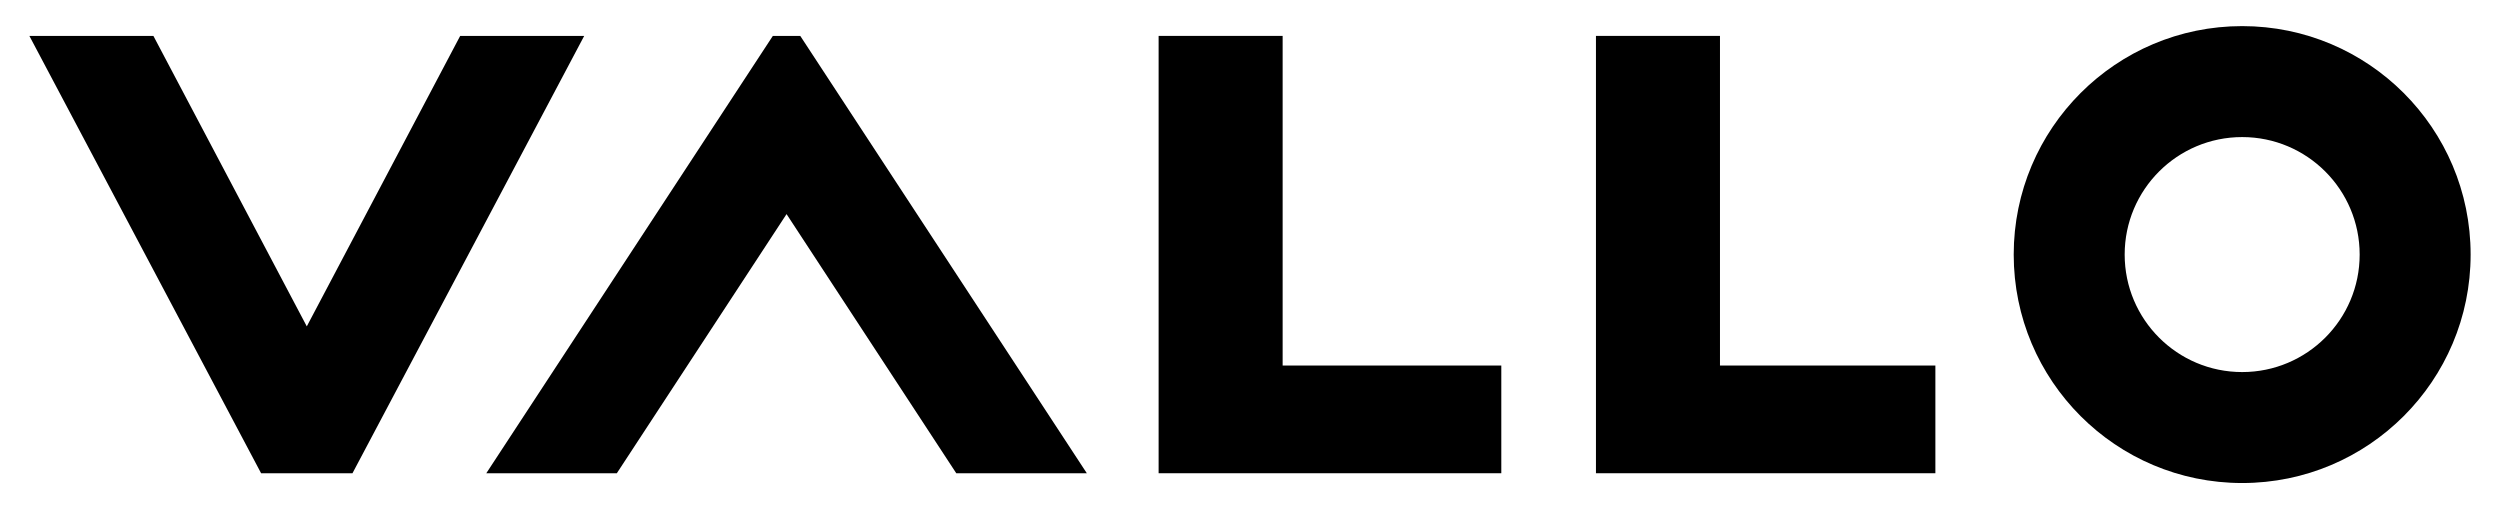
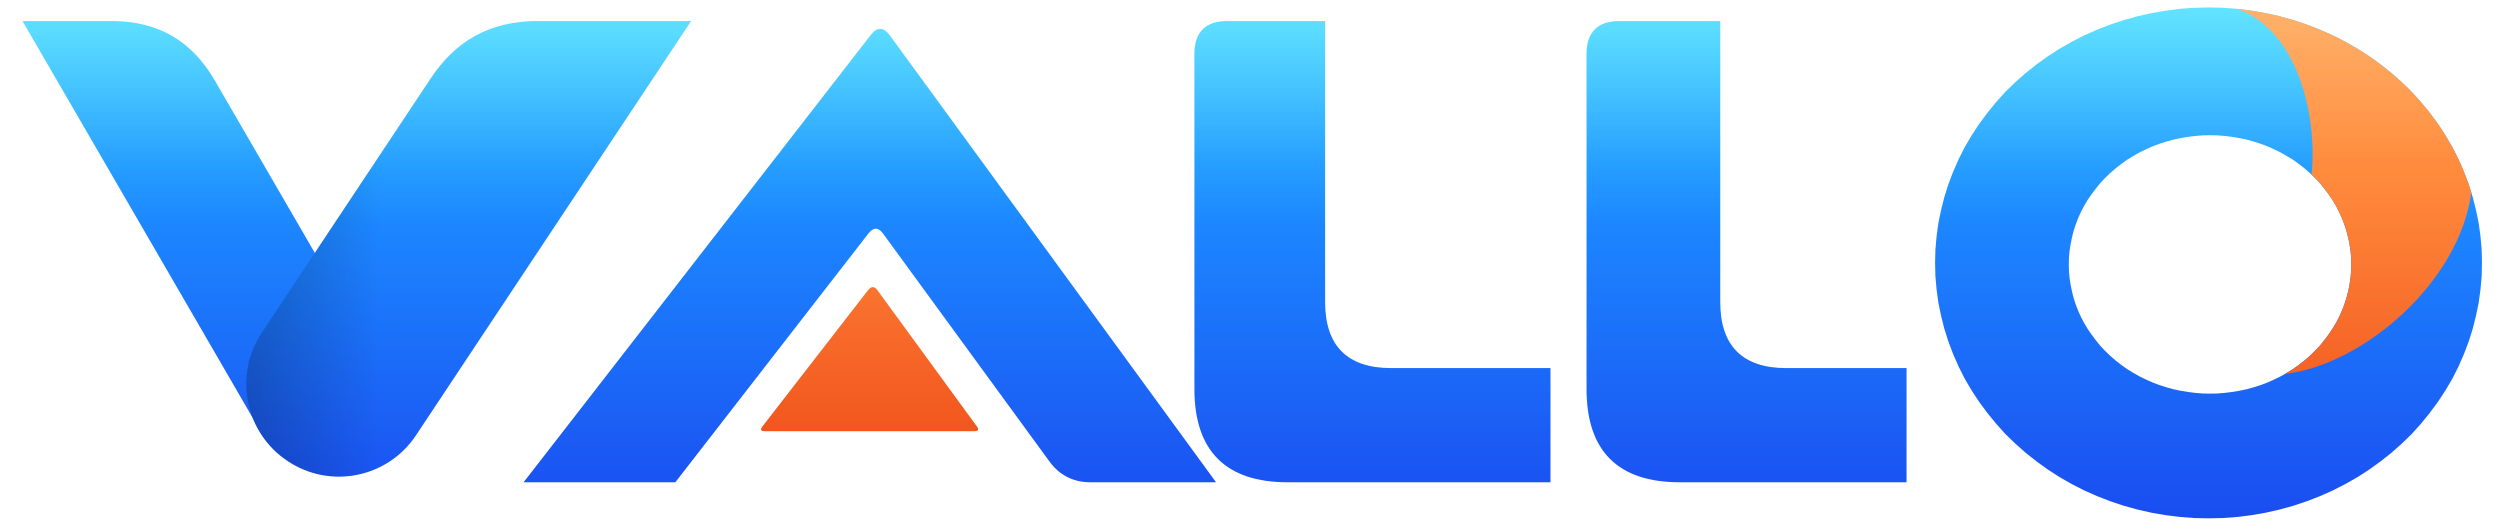
- <svg xmlns="http://www.w3.org/2000/svg" viewBox="12 10 766 158" fill="currentColor" role="img" aria-label="Vallo">
-   <path d="M21 21H59L106 110 153 21H191L120 155H92Z" />
-   <path d="M248.8 21H257.2L345 155H305L253 75.6 201 155H161Z" />
-   <path d="M367 21H405V122H472V155H367Z" />
-   <path d="M501 21H539V122H605V155H501Z" />
-   <path fill-rule="evenodd" d="M699 18a70 70 0 1 1 0 140a70 70 0 1 1 0-140Zm0 34a36 36 0 1 0 0 72a36 36 0 1 0 0-72Z" />
+ <svg xmlns="http://www.w3.org/2000/svg" viewBox="170 232 1664 352" role="img" aria-label="Vallo">
+   <defs>
+     <linearGradient id="vwn-blue" x1="0" y1="240" x2="0" y2="578" gradientUnits="userSpaceOnUse">
+       <stop offset="0" stop-color="#3FDCFF" />
+       <stop offset="0.42" stop-color="#1C86FF" />
+       <stop offset="1" stop-color="#1A4CF0" />
+     </linearGradient>
+     <linearGradient id="vwn-orange" x1="0" y1="236" x2="0" y2="520" gradientUnits="userSpaceOnUse">
+       <stop offset="0" stop-color="#FFA04A" />
+       <stop offset="0.4" stop-color="#FF8A3C" />
+       <stop offset="1" stop-color="#F2561E" />
+     </linearGradient>
+     <linearGradient id="vwn-sheen" x1="0" y1="240" x2="0" y2="578" gradientUnits="userSpaceOnUse">
+       <stop offset="0" stop-color="#FFFFFF" stop-opacity="0.176" />
+       <stop offset="0.3" stop-color="#FFFFFF" stop-opacity="0" />
+     </linearGradient>
+     <linearGradient id="vwn-fold" x1="0" y1="0" x2="1" y2="0">
+       <stop offset="0" stop-color="#000000" stop-opacity="0.22" />
+       <stop offset="0.3" stop-color="#000000" stop-opacity="0" />
+     </linearGradient>
+   </defs>
+   <path d="M185 246L244 246C276.2 246 298.1 259.9 313.1 285.8L421.3 472.3C433.9 494 426.5 521.8 404.8 534.4C383.1 547 355.3 539.6 342.7 517.9Z" fill="url(#vwn-blue)" />
+   <path d="M456.6 284.3C473.1 259.4 495.8 246 528 246L630 246L446.9 521.7C428.1 550.1 389.8 557.8 361.5 538.9C333.1 520.1 325.4 481.9 344.2 453.5Z" fill="url(#vwn-blue)" />
+   <path d="M456.6 284.3C473.1 259.4 495.8 246 528 246L630 246L446.9 521.7C428.1 550.1 389.8 557.8 361.5 538.9C333.1 520.1 325.4 481.9 344.2 453.5Z" fill="url(#vwn-fold)" />
+   <path d="M762.3 255.6L979.4 553L895.8 553C884.4 553 875.1 548.3 868.4 539L757.7 387.4C754.6 383.2 751.4 383.1 748.1 387.3L619.5 553L518.5 553L749.5 255.4C753.8 249.8 758.1 249.9 762.3 255.6Z" fill="url(#vwn-blue)" />
+   <path d="M754.1 425.3L820.2 515.8C821.8 517.9 821.2 519 818.6 519L679 519C676.3 519 675.8 517.9 677.5 515.8L747.7 425.2C749.9 422.4 752.1 422.4 754.1 425.3Z" fill="url(#vwn-orange)" />
+   <path d="M987 246L1052 246L1052 433C1052 462.2 1066.8 477 1096 477L1202 477L1202 553L1027 553C985.9 553 965 532.1 965 491L965 268C965 253.4 972.4 246 987 246Z" fill="url(#vwn-blue)" />
+   <path d="M1248 246L1315 246L1315 433C1315 462.2 1329.8 477 1359 477L1439 477L1439 553L1288 553C1246.9 553 1226 532.1 1226 491L1226 268C1226 253.4 1233.4 246 1248 246Z" fill="url(#vwn-blue)" />
+   <path d="M1822 407L1821.8 415.9L1821 424.8L1819.8 433.6L1818 442.3L1815.8 451L1813.1 459.5L1809.9 467.9L1806.3 476.1L1802.2 484.2L1797.6 492L1792.6 499.6L1787.2 506.9L1781.4 514L1775.3 520.8L1768.7 527.2L1761.8 533.3L1754.5 539.1L1747 544.5L1739.1 549.6L1731 554.2L1722.6 558.5L1714 562.3L1705.2 565.7L1696.2 568.7L1687.1 571.2L1677.8 573.3L1668.5 574.9L1659 576.1L1649.5 576.8L1640 577L1630.5 576.8L1621 576.1L1611.5 574.9L1602.2 573.3L1592.9 571.2L1583.8 568.7L1574.8 565.7L1566 562.3L1557.4 558.5L1549 554.2L1540.9 549.6L1533 544.5L1525.5 539.1L1518.2 533.3L1511.3 527.2L1504.7 520.8L1498.6 514L1492.8 506.9L1487.4 499.6L1482.4 492L1477.8 484.2L1473.7 476.1L1470.1 467.9L1466.9 459.5L1464.2 451L1462 442.3L1460.2 433.6L1459 424.8L1458.2 415.9L1458 407L1458.2 398.1L1459 389.2L1460.2 380.4L1462 371.7L1464.2 363L1466.9 354.5L1470.1 346.1L1473.7 337.9L1477.8 329.8L1482.4 322L1487.4 314.4L1492.8 307.1L1498.6 300L1504.7 293.2L1511.3 286.8L1518.2 280.7L1525.5 274.9L1533 269.5L1540.9 264.4L1549 259.8L1557.4 255.5L1566 251.7L1574.8 248.3L1583.8 245.3L1592.9 242.8L1602.2 240.7L1611.5 239.1L1621 237.9L1630.5 237.2L1640 237L1649.5 237.2L1659 237.9L1668.5 239.1L1677.8 240.7L1687.1 242.8L1696.2 245.3L1705.2 248.3L1714 251.7L1722.6 255.5L1731 259.8L1739.1 264.4L1747 269.5L1754.5 274.9L1761.8 280.7L1768.7 286.8L1775.3 293.2L1781.4 300L1787.2 307.1L1792.6 314.4L1797.6 322L1802.2 329.8L1806.3 337.9L1809.9 346.1L1813.1 354.5L1815.8 363L1818 371.7L1819.8 380.4L1821 389.2L1821.8 398.1L1822 407ZM1735 408L1734.9 412.5L1734.5 417L1733.8 421.5L1732.9 425.9L1731.8 430.3L1730.4 434.6L1728.8 438.8L1726.9 443L1724.8 447L1722.4 451L1719.8 454.8L1717 458.5L1714.1 462.1L1710.9 465.5L1707.5 468.8L1703.9 471.9L1700.2 474.8L1696.3 477.6L1692.2 480.1L1688 482.5L1683.7 484.6L1679.2 486.6L1674.7 488.3L1670 489.8L1665.3 491.1L1660.5 492.1L1655.7 492.9L1650.8 493.5L1645.9 493.9L1641 494L1636.1 493.9L1631.2 493.5L1626.3 492.9L1621.5 492.1L1616.7 491.1L1612 489.8L1607.3 488.3L1602.8 486.6L1598.3 484.6L1594 482.5L1589.8 480.1L1585.7 477.6L1581.8 474.8L1578.1 471.9L1574.5 468.8L1571.1 465.5L1567.9 462.1L1565 458.5L1562.2 454.8L1559.6 451L1557.2 447L1555.1 443L1553.2 438.8L1551.6 434.6L1550.2 430.3L1549.1 425.9L1548.2 421.5L1547.5 417L1547.1 412.5L1547 408L1547.1 403.5L1547.5 399L1548.2 394.5L1549.1 390.1L1550.2 385.7L1551.6 381.4L1553.2 377.2L1555.1 373L1557.2 369L1559.6 365L1562.2 361.2L1565 357.5L1567.9 353.9L1571.1 350.5L1574.5 347.2L1578.1 344.1L1581.8 341.2L1585.7 338.4L1589.8 335.9L1594 333.5L1598.3 331.4L1602.8 329.4L1607.3 327.7L1612 326.2L1616.7 324.9L1621.5 323.9L1626.3 323.1L1631.2 322.5L1636.1 322.1L1641 322L1645.9 322.1L1650.8 322.5L1655.7 323.1L1660.5 323.9L1665.3 324.9L1670 326.2L1674.7 327.7L1679.2 329.4L1683.7 331.4L1688 333.5L1692.2 335.9L1696.3 338.4L1700.2 341.2L1703.9 344.1L1707.5 347.2L1710.9 350.5L1714.1 353.9L1717 357.5L1719.8 361.2L1722.4 365L1724.8 369L1726.9 373L1728.8 377.2L1730.4 381.4L1731.8 385.7L1732.9 390.1L1733.8 394.5L1734.5 399L1734.9 403.5L1735 408Z" fill="url(#vwn-blue)" fill-rule="evenodd" />
+   <path d="M1659 237.9L1659 237.9L1666.2 238.8L1673.3 239.9L1680.3 241.2L1687.3 242.8L1694.2 244.7L1701.1 246.9L1707.8 249.2L1714.4 251.9L1720.9 254.7L1727.3 257.8L1733.6 261.2L1739.7 264.8L1745.6 268.5L1751.4 272.6L1757 276.8L1762.4 281.2L1767.6 285.8L1772.7 290.6L1777.5 295.6L1782.1 300.8L1786.5 306.1L1790.6 311.6L1794.6 317.2L1798.2 323L1801.7 328.9L1804.9 335L1807.8 341.1L1810.4 347.4L1812.8 353.7L1814.9 360.1C1806.9 420.1 1742.8 474.9 1690.8 480.9L1690.8 480.9L1695.5 478.1L1699.9 475L1704.1 471.7L1708.2 468.2L1711.9 464.4L1715.5 460.5L1718.7 456.3L1721.7 452L1724.5 447.6L1726.9 443L1729 438.3L1730.8 433.4L1732.3 428.5L1733.5 423.5L1734.3 418.5L1734.8 413.4L1735 408.3L1734.9 403.2L1734.4 398.1L1733.6 393.1L1732.4 388.1L1731 383.1L1729.2 378.3L1727.1 373.6L1724.8 369L1722.1 364.5L1719.1 360.2L1715.9 356L1712.4 352L1708.6 348.3C1712.6 308.3 1699 251.9 1659 237.9Z" fill="url(#vwn-orange)" />
+   <g fill="url(#vwn-sheen)">
+     <path d="M185 246L244 246C276.2 246 298.1 259.9 313.1 285.8L421.3 472.3C433.9 494 426.5 521.8 404.8 534.4C383.1 547 355.3 539.6 342.7 517.9Z" />
+     <path d="M456.6 284.3C473.1 259.4 495.8 246 528 246L630 246L446.9 521.7C428.1 550.1 389.8 557.8 361.5 538.9C333.1 520.1 325.4 481.9 344.2 453.5Z" />
+     <path d="M762.3 255.6L979.4 553L895.8 553C884.4 553 875.1 548.3 868.4 539L757.7 387.4C754.6 383.2 751.4 383.1 748.1 387.3L619.5 553L518.5 553L749.5 255.4C753.8 249.8 758.1 249.9 762.3 255.6Z" />
+     <path d="M987 246L1052 246L1052 433C1052 462.2 1066.8 477 1096 477L1202 477L1202 553L1027 553C985.9 553 965 532.1 965 491L965 268C965 253.4 972.4 246 987 246Z" />
+     <path d="M1248 246L1315 246L1315 433C1315 462.2 1329.8 477 1359 477L1439 477L1439 553L1288 553C1246.9 553 1226 532.1 1226 491L1226 268C1226 253.4 1233.4 246 1248 246Z" />
+     <path d="M1822 407L1821.8 415.9L1821 424.8L1819.8 433.6L1818 442.3L1815.8 451L1813.1 459.5L1809.9 467.9L1806.3 476.1L1802.2 484.2L1797.6 492L1792.6 499.6L1787.2 506.9L1781.4 514L1775.3 520.8L1768.7 527.2L1761.8 533.3L1754.5 539.1L1747 544.5L1739.1 549.6L1731 554.2L1722.6 558.5L1714 562.3L1705.2 565.7L1696.2 568.7L1687.1 571.2L1677.8 573.3L1668.5 574.9L1659 576.1L1649.5 576.8L1640 577L1630.5 576.8L1621 576.1L1611.5 574.9L1602.2 573.3L1592.9 571.2L1583.8 568.7L1574.8 565.7L1566 562.3L1557.4 558.5L1549 554.2L1540.9 549.6L1533 544.5L1525.5 539.1L1518.2 533.3L1511.3 527.2L1504.7 520.8L1498.6 514L1492.8 506.9L1487.4 499.6L1482.4 492L1477.8 484.2L1473.7 476.1L1470.1 467.9L1466.9 459.5L1464.2 451L1462 442.3L1460.2 433.6L1459 424.8L1458.2 415.9L1458 407L1458.2 398.1L1459 389.2L1460.2 380.4L1462 371.7L1464.2 363L1466.9 354.5L1470.1 346.1L1473.7 337.9L1477.8 329.8L1482.4 322L1487.4 314.4L1492.8 307.1L1498.6 300L1504.7 293.2L1511.3 286.8L1518.2 280.7L1525.5 274.9L1533 269.5L1540.9 264.4L1549 259.8L1557.4 255.5L1566 251.7L1574.8 248.3L1583.8 245.3L1592.9 242.8L1602.2 240.7L1611.5 239.1L1621 237.9L1630.5 237.2L1640 237L1649.5 237.2L1659 237.9L1668.5 239.1L1677.8 240.7L1687.1 242.8L1696.2 245.3L1705.2 248.3L1714 251.7L1722.6 255.5L1731 259.8L1739.1 264.4L1747 269.5L1754.5 274.9L1761.8 280.7L1768.7 286.8L1775.3 293.2L1781.4 300L1787.2 307.1L1792.6 314.4L1797.6 322L1802.2 329.8L1806.3 337.9L1809.9 346.1L1813.1 354.5L1815.8 363L1818 371.7L1819.8 380.4L1821 389.2L1821.8 398.1L1822 407ZM1735 408L1734.9 412.5L1734.5 417L1733.8 421.5L1732.9 425.9L1731.8 430.3L1730.4 434.6L1728.8 438.8L1726.9 443L1724.8 447L1722.4 451L1719.8 454.8L1717 458.5L1714.1 462.1L1710.9 465.5L1707.5 468.8L1703.9 471.9L1700.2 474.8L1696.3 477.6L1692.2 480.1L1688 482.5L1683.7 484.6L1679.2 486.6L1674.7 488.3L1670 489.8L1665.3 491.1L1660.5 492.1L1655.7 492.9L1650.8 493.5L1645.9 493.9L1641 494L1636.1 493.9L1631.2 493.5L1626.3 492.9L1621.5 492.1L1616.7 491.1L1612 489.8L1607.3 488.3L1602.8 486.6L1598.3 484.6L1594 482.5L1589.8 480.1L1585.7 477.6L1581.8 474.8L1578.1 471.9L1574.5 468.8L1571.1 465.5L1567.9 462.1L1565 458.5L1562.2 454.8L1559.6 451L1557.2 447L1555.1 443L1553.2 438.8L1551.6 434.6L1550.2 430.3L1549.1 425.9L1548.2 421.5L1547.5 417L1547.1 412.5L1547 408L1547.1 403.5L1547.5 399L1548.2 394.5L1549.1 390.1L1550.2 385.7L1551.6 381.4L1553.2 377.2L1555.1 373L1557.2 369L1559.6 365L1562.2 361.2L1565 357.5L1567.9 353.9L1571.1 350.5L1574.5 347.2L1578.1 344.1L1581.8 341.2L1585.7 338.4L1589.8 335.9L1594 333.5L1598.3 331.4L1602.8 329.4L1607.3 327.7L1612 326.2L1616.7 324.9L1621.5 323.9L1626.3 323.1L1631.2 322.5L1636.1 322.1L1641 322L1645.9 322.1L1650.8 322.5L1655.7 323.1L1660.5 323.9L1665.3 324.9L1670 326.2L1674.7 327.7L1679.2 329.4L1683.7 331.4L1688 333.5L1692.2 335.9L1696.3 338.4L1700.2 341.2L1703.9 344.1L1707.5 347.2L1710.9 350.5L1714.1 353.9L1717 357.5L1719.8 361.2L1722.4 365L1724.8 369L1726.9 373L1728.8 377.2L1730.4 381.4L1731.8 385.7L1732.9 390.1L1733.8 394.5L1734.5 399L1734.9 403.5L1735 408Z" fill-rule="evenodd" />
+   </g>
</svg>
